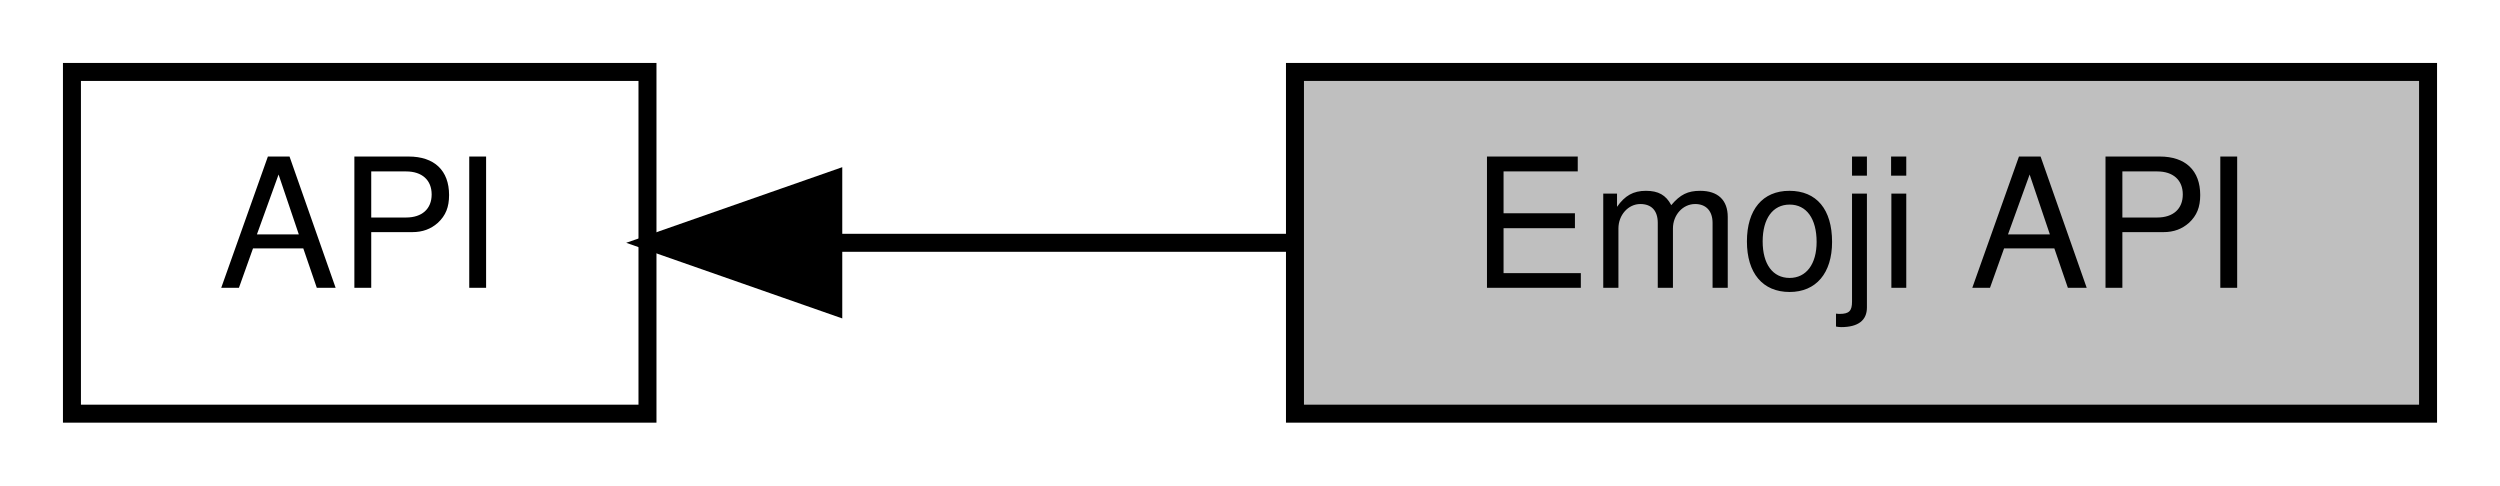
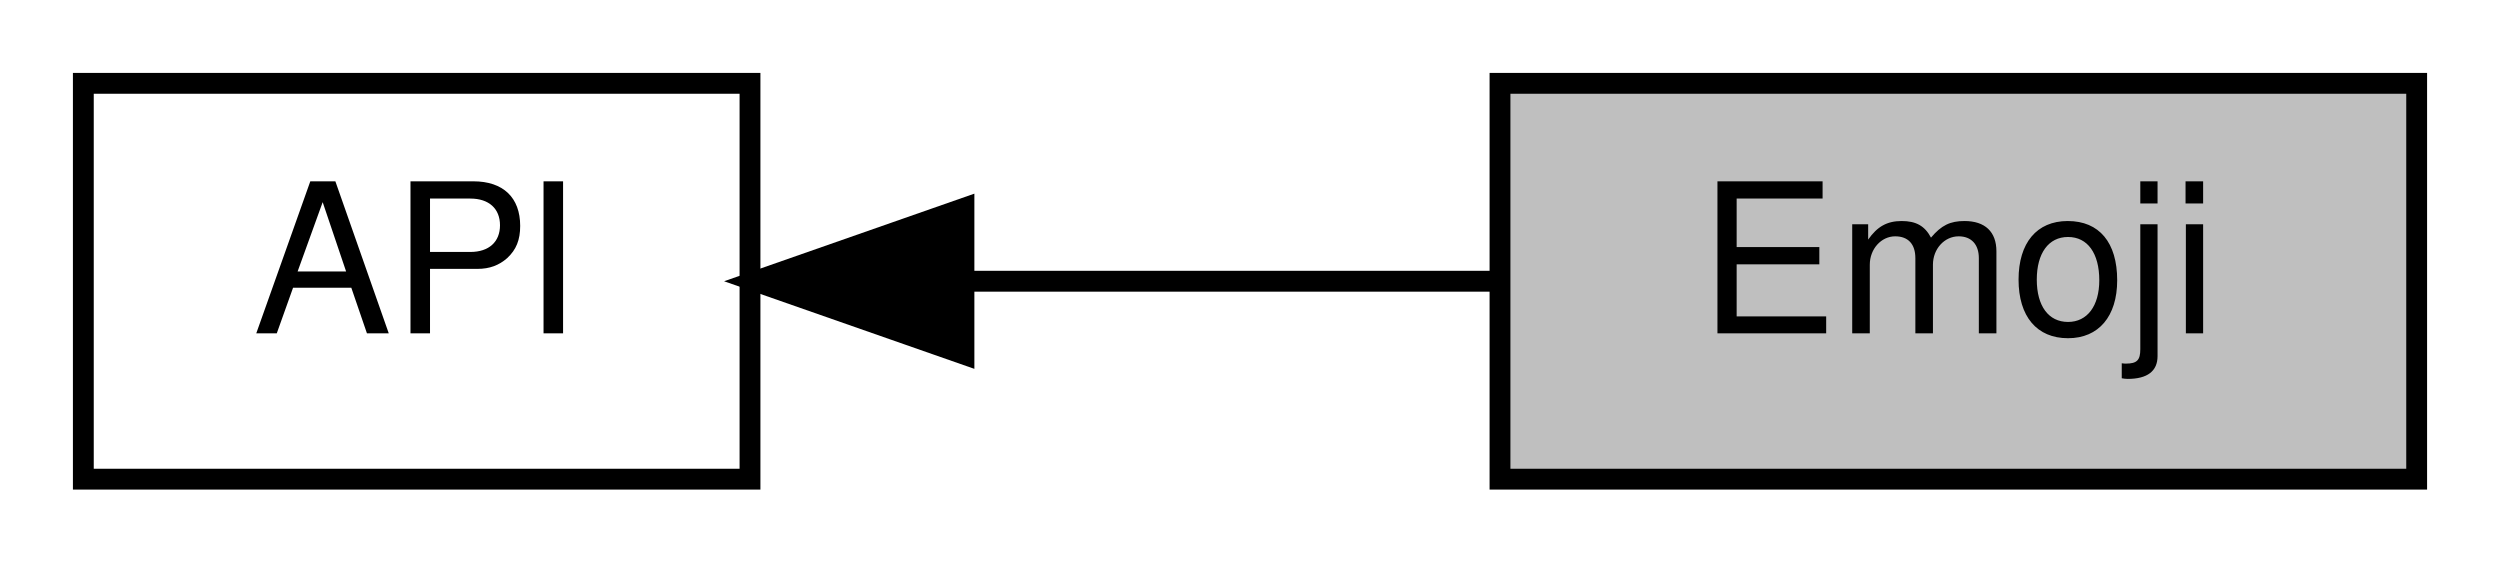
- <svg xmlns="http://www.w3.org/2000/svg" xmlns:xlink="http://www.w3.org/1999/xlink" width="139pt" height="27pt" viewBox="0.00 0.00 139.00 27.00">
+ <svg xmlns="http://www.w3.org/2000/svg" xmlns:xlink="http://www.w3.org/1999/xlink" width="120pt" height="27pt" viewBox="0.00 0.00 120.00 27.00">
  <g id="graph0" class="graph" transform="scale(1 1) rotate(0) translate(4 23)">
    <g id="node1" class="node">
      <g id="a_node1">
        <a xlink:href="../../d3/de3/group__DiscordAPI.html" target="_top" xlink:title="The Discord public API supported by Concord.">
          <polygon fill="none" stroke="black" points="32,-19 0,-19 0,0 32,0 32,-19" />
          <text text-anchor="middle" x="16" y="-7" font-family="Helvetica,sans-Serif" font-size="10.00">API</text>
        </a>
      </g>
    </g>
    <g id="node2" class="node">
      <g id="a_node2">
        <a xlink:title="Emoji's public API supported by Concord.">
-           <polygon fill="#bfbfbf" stroke="black" points="131,-19 68,-19 68,0 131,0 131,-19" />
-           <text text-anchor="middle" x="99.5" y="-7" font-family="Helvetica,sans-Serif" font-size="10.00">Emoji API</text>
+           <polygon fill="#bfbfbf" stroke="black" points="112,-19 68,-19 68,0 112,0 112,-19" />
+           <text text-anchor="middle" x="90" y="-7" font-family="Helvetica,sans-Serif" font-size="10.00">Emoji</text>
        </a>
      </g>
    </g>
    <g id="edge1" class="edge">
-       <path fill="none" stroke="black" d="M42.51,-9.5C50.5,-9.5 59.4,-9.5 67.71,-9.5" />
-       <polygon fill="black" stroke="black" points="42.33,-6 32.33,-9.5 42.33,-13 42.33,-6" />
+       <path fill="none" stroke="black" d="M42.5,-9.5C50.76,-9.5 59.83,-9.5 67.74,-9.5" />
+       <polygon fill="black" stroke="black" points="42.27,-6 32.27,-9.5 42.27,-13 42.27,-6" />
    </g>
  </g>
</svg>
